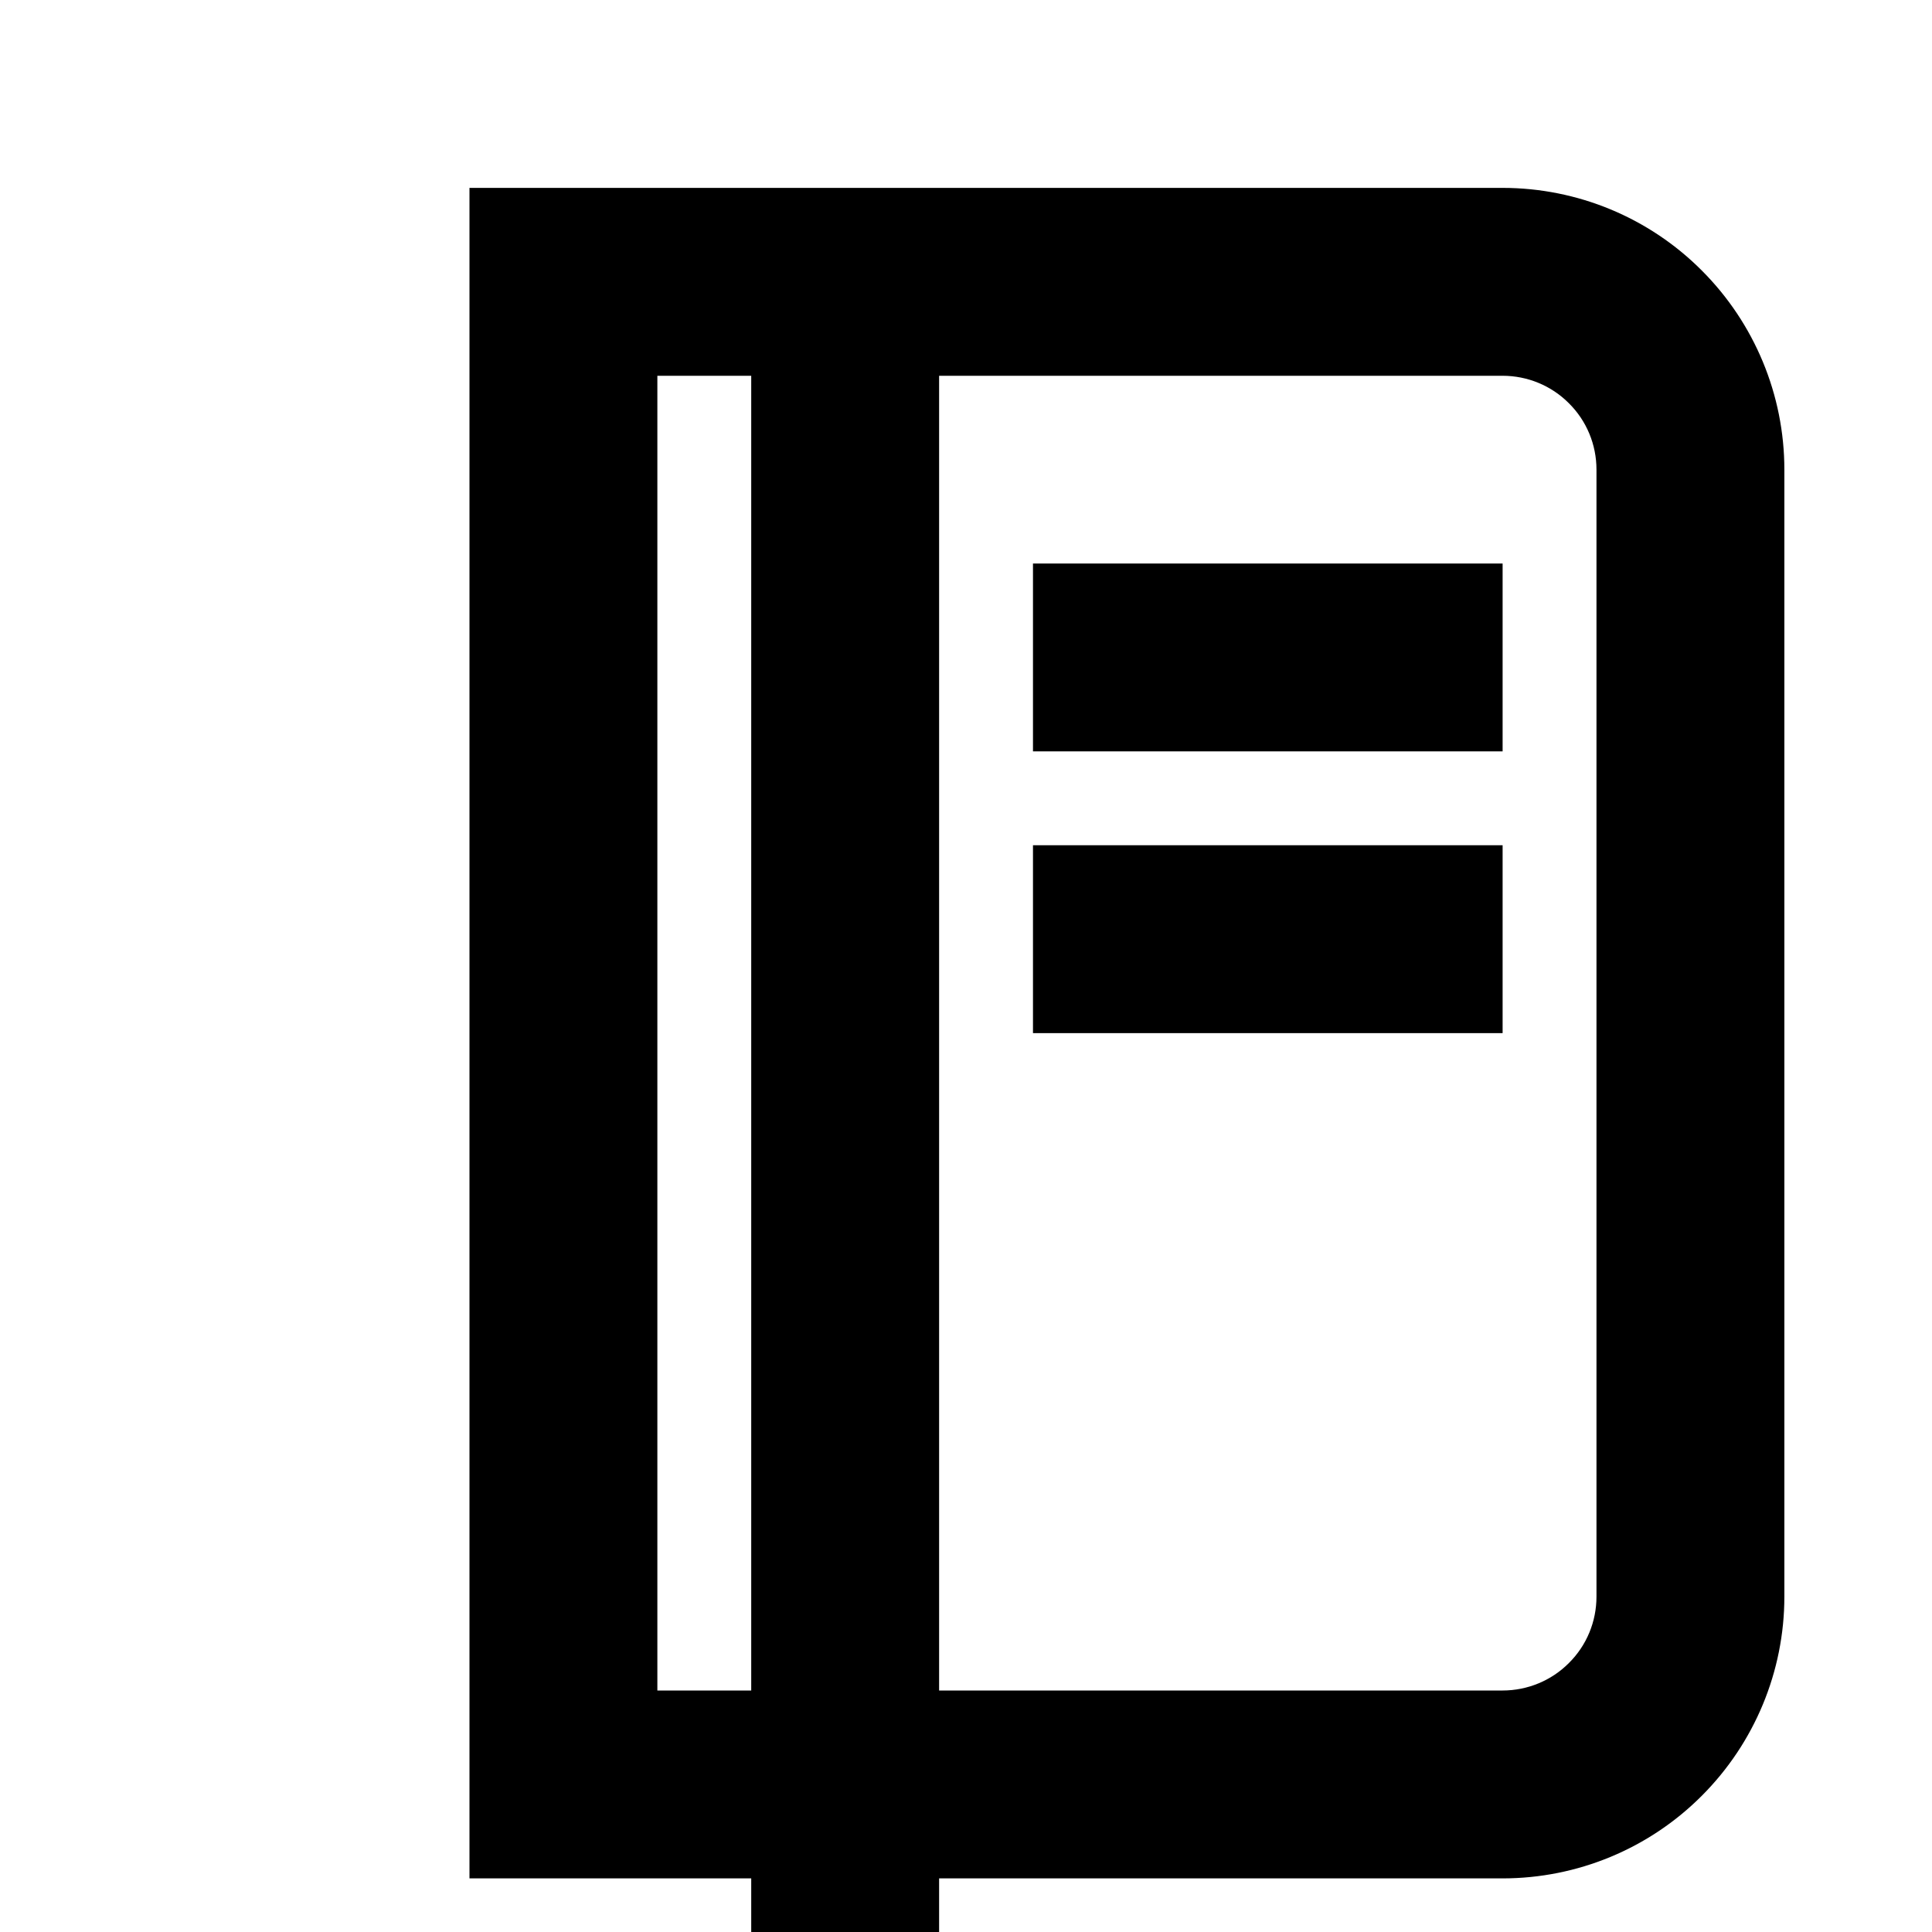
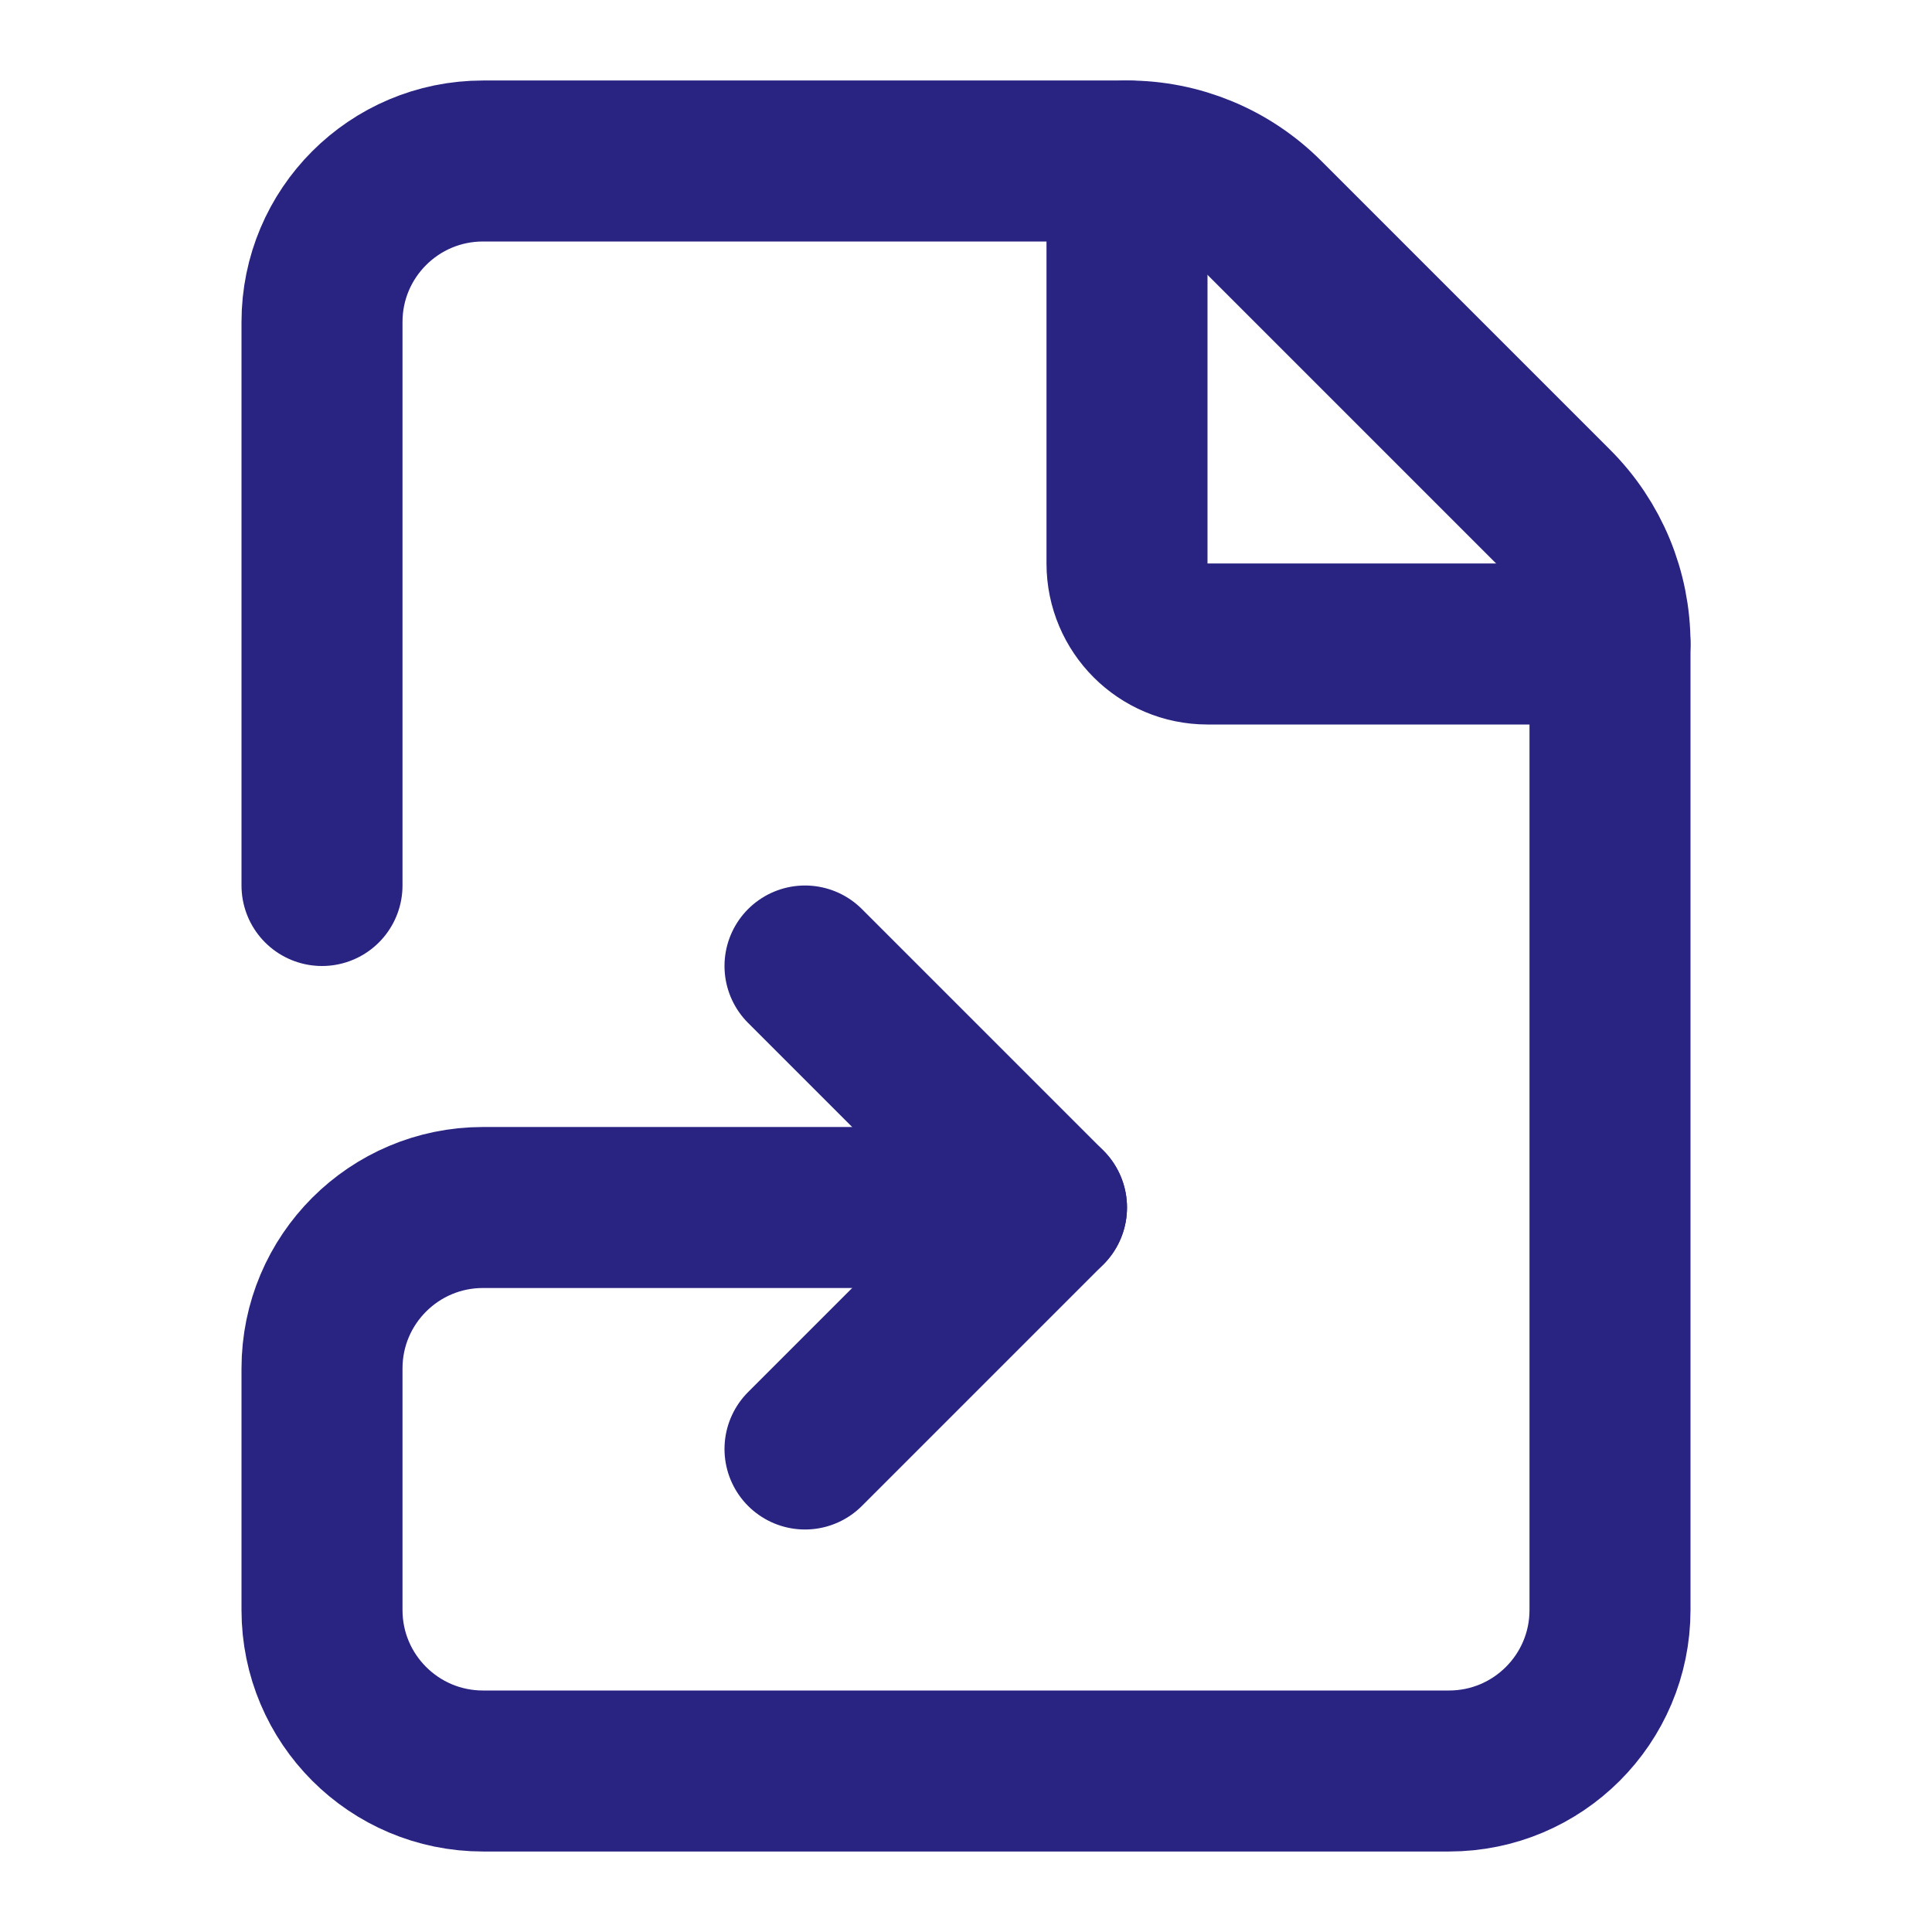
- <svg xmlns="http://www.w3.org/2000/svg" width="16" height="16" viewBox="0 0 12 12" fill="none">
-   <path d="M5.833 11.667V12.834H4.666V11.667H2.916V1.167H9.333C9.797 1.167 10.242 1.351 10.57 1.68C10.898 2.008 11.083 2.453 11.083 2.917V9.917C11.083 10.381 10.898 10.826 10.57 11.154C10.242 11.483 9.797 11.667 9.333 11.667H5.833ZM4.666 2.334H4.083V10.5H4.666V2.334ZM5.833 2.334V10.5H9.333C9.487 10.5 9.636 10.439 9.745 10.329C9.855 10.22 9.916 10.072 9.916 9.917V2.917C9.916 2.762 9.855 2.614 9.745 2.505C9.636 2.395 9.487 2.334 9.333 2.334H5.833ZM6.416 3.5H9.333V4.667H6.416V3.5ZM6.416 5.25H9.333V6.417H6.416V5.25Z" fill="currentColor" />
+ <svg xmlns="http://www.w3.org/2000/svg" width="24" height="24" viewBox="0 0 24 24" fill="none" stroke="#292382" stroke-width="2" stroke-linecap="round" stroke-linejoin="round" class="lucide lucide-file-symlink-icon lucide-file-symlink">
+   <path d="M4 11V4a2 2 0 0 1 2-2h8a2.4 2.4 0 0 1 1.706.706l3.588 3.588A2.4 2.4 0 0 1 20 8v12a2 2 0 0 1-2 2H6a2 2 0 0 1-2-2v-3a2 2 0 0 1 2-2h7" />
+   <path d="M14 2v5a1 1 0 0 0 1 1h5" />
+   <path d="m10 18 3-3-3-3" />
</svg>
